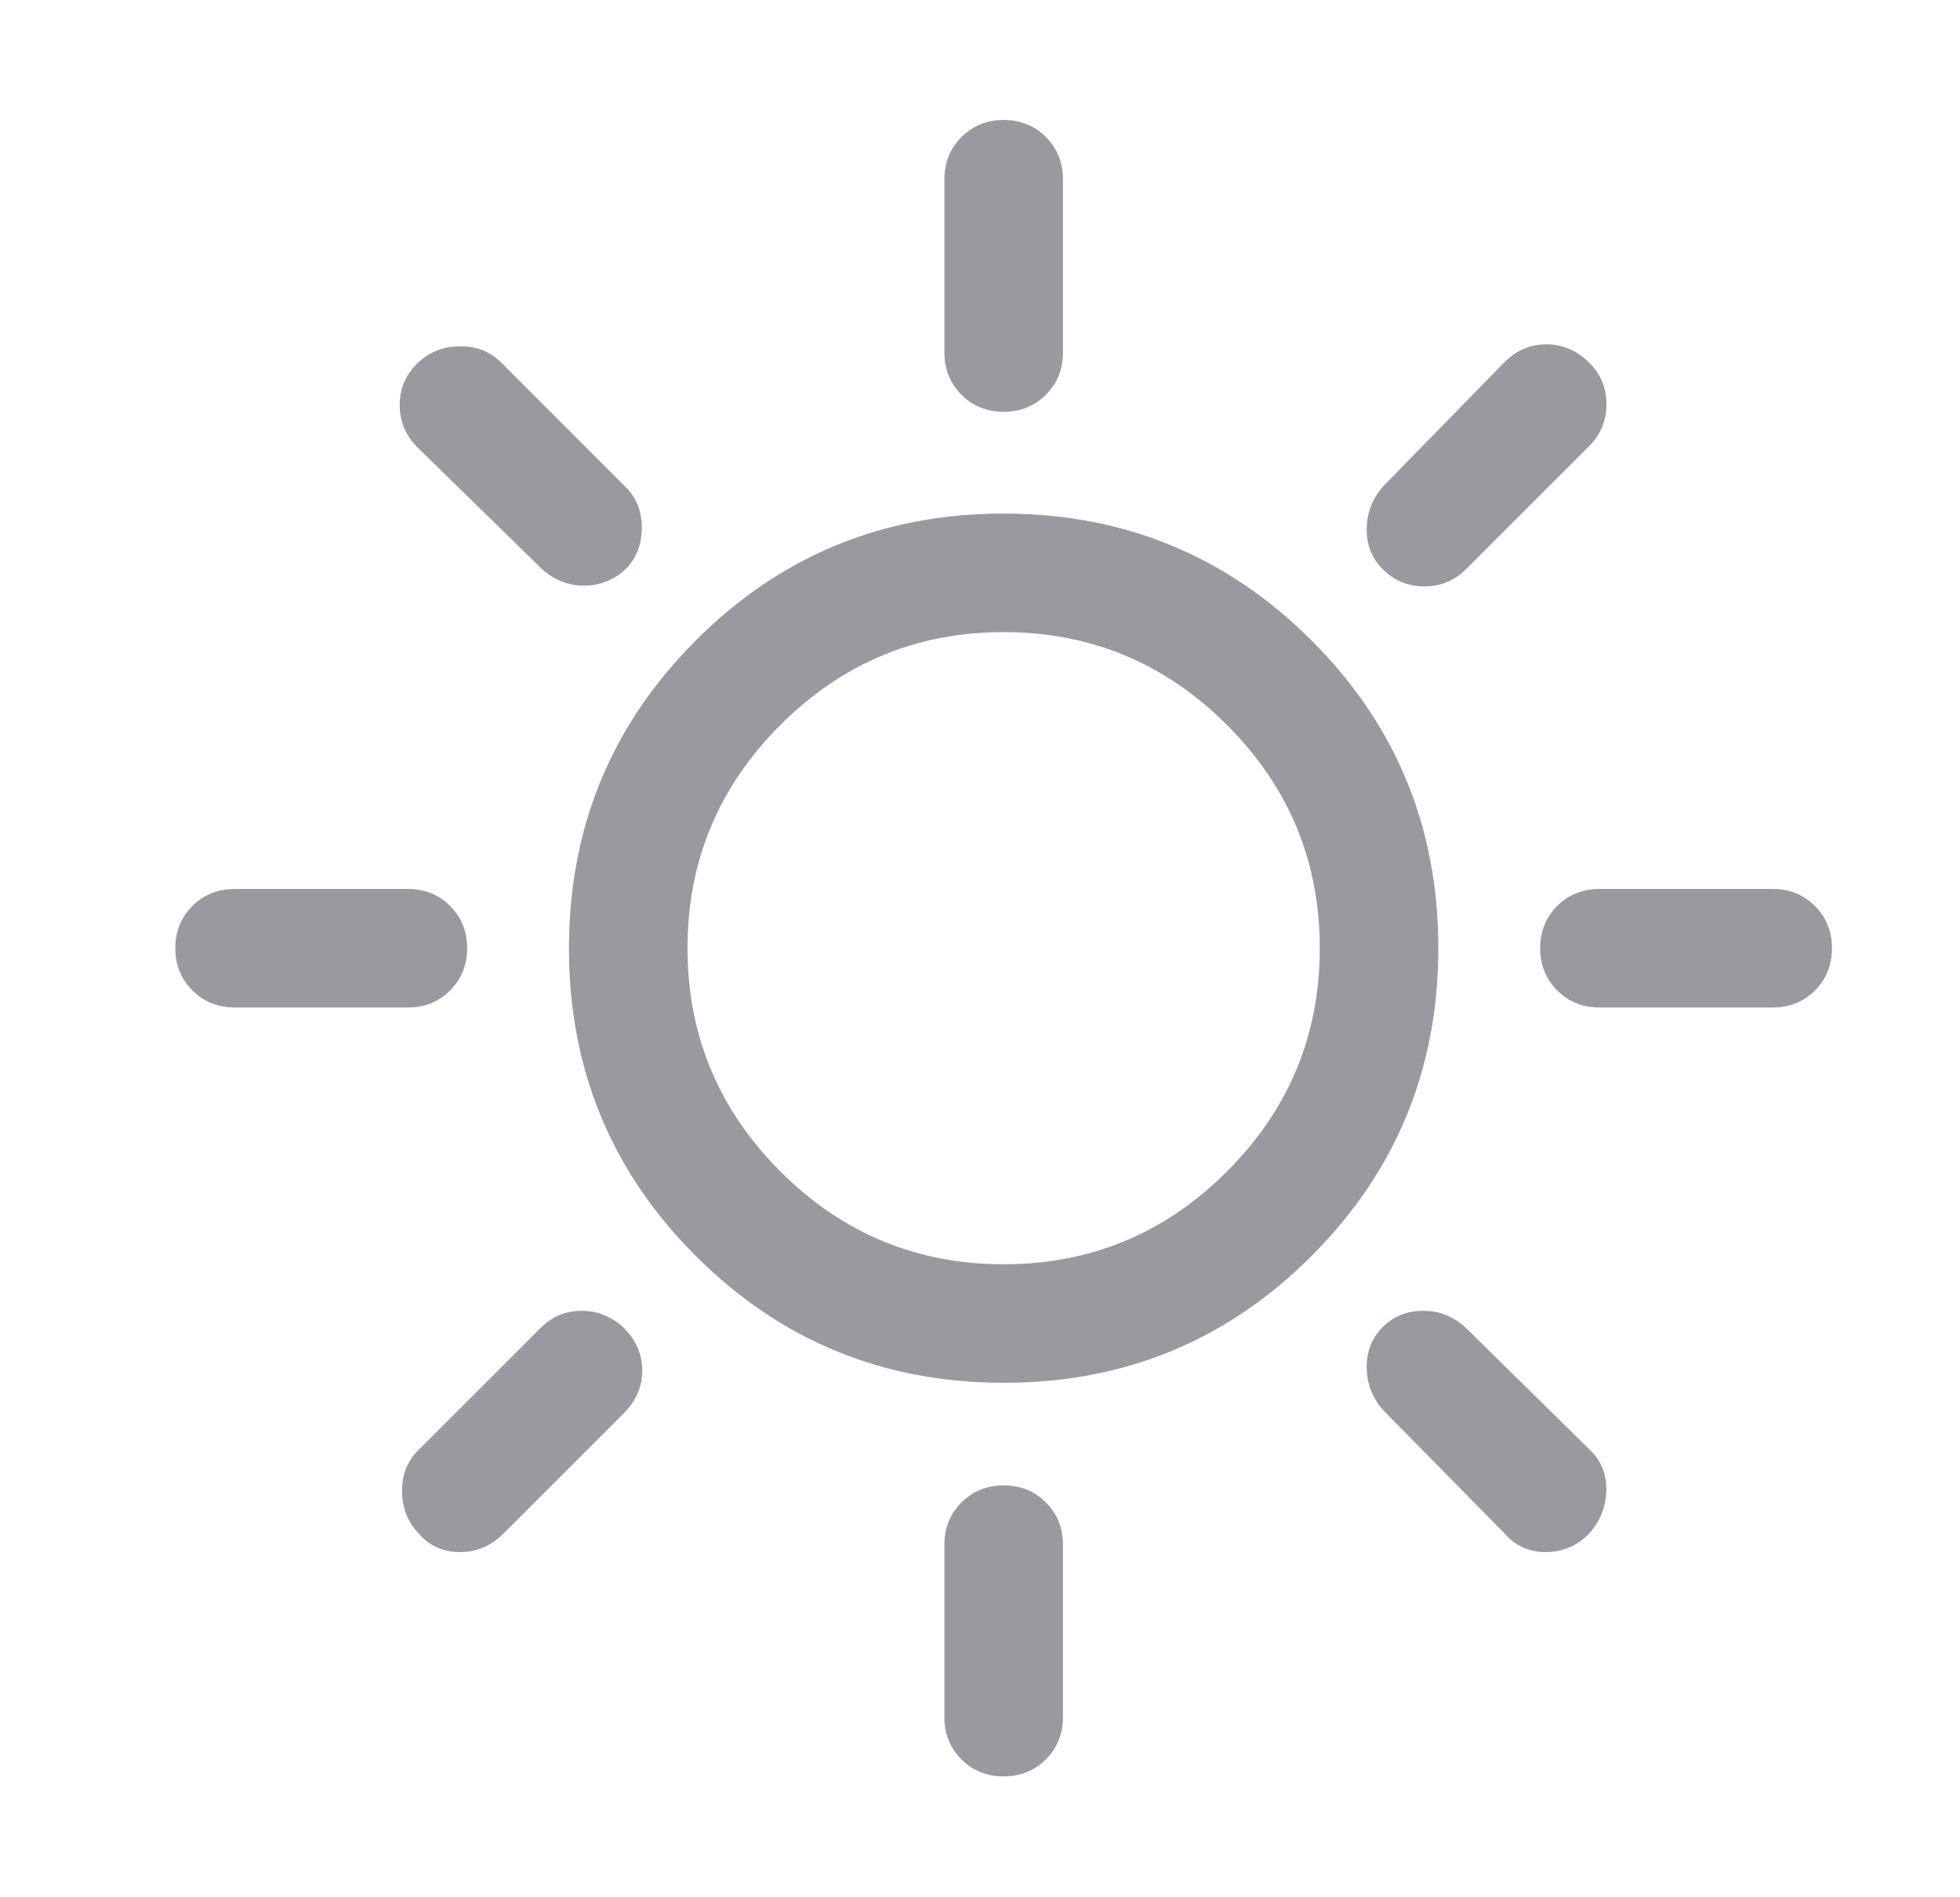
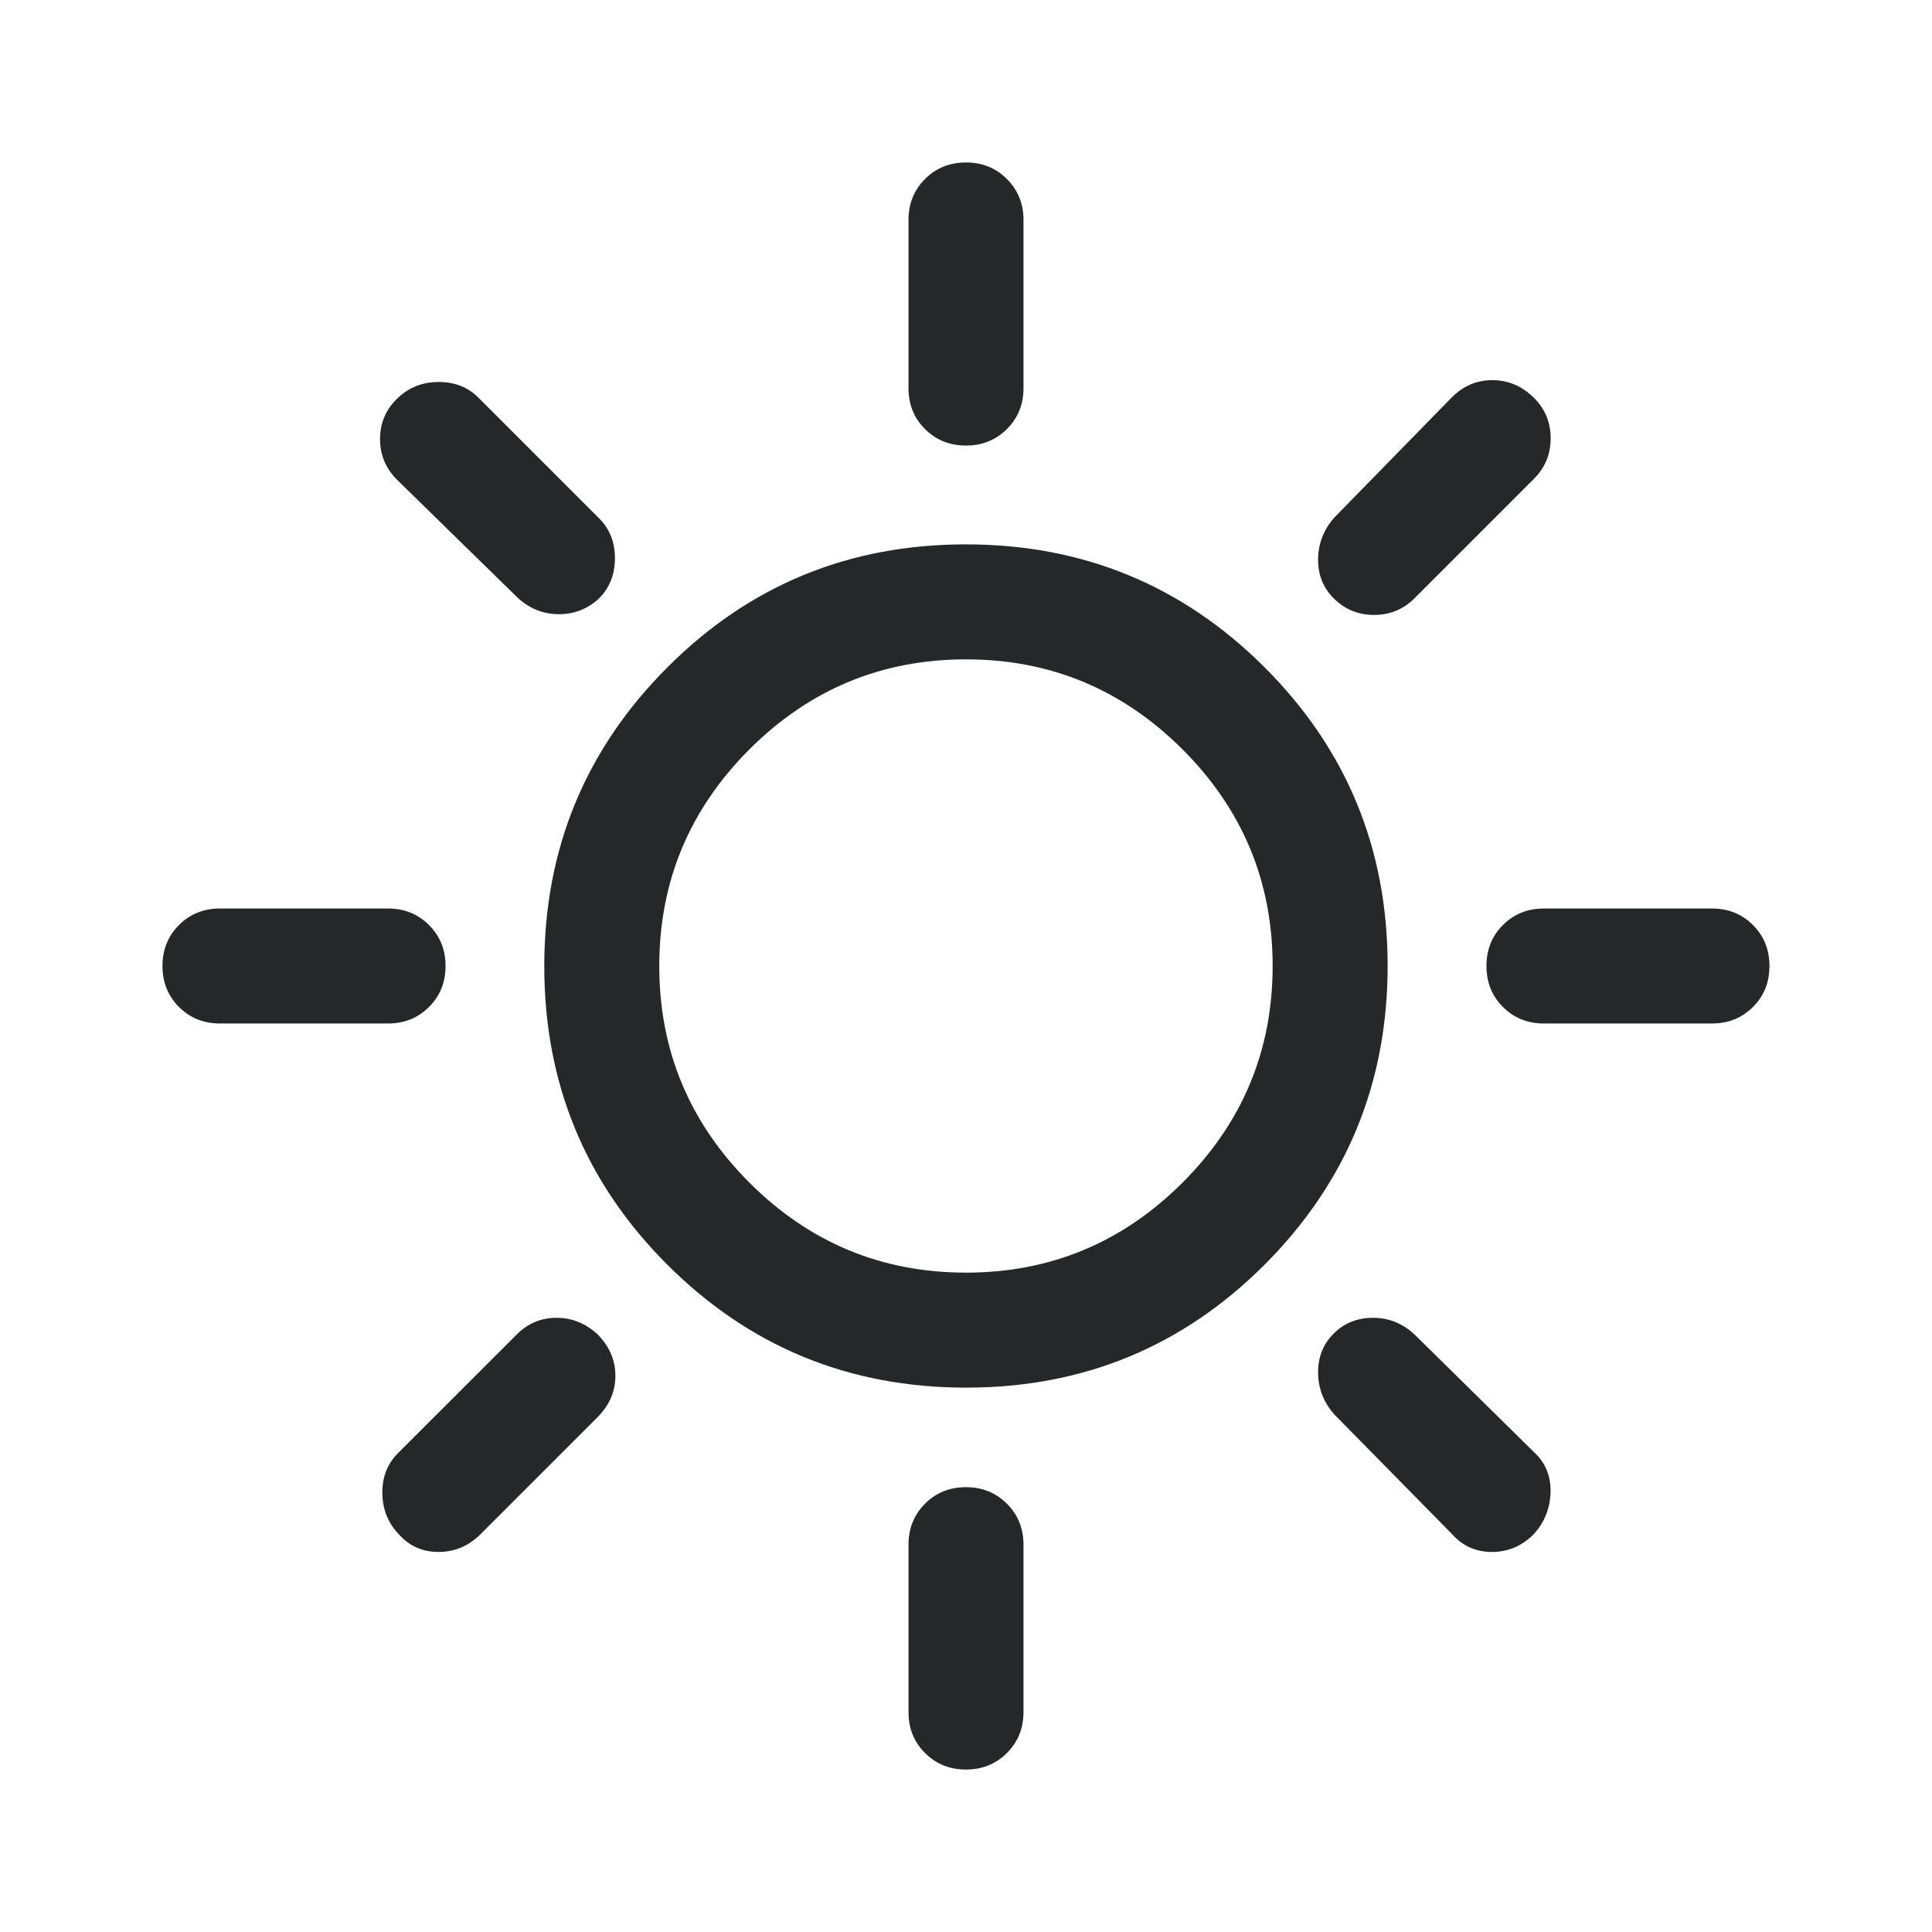
- <svg xmlns="http://www.w3.org/2000/svg" width="31" height="30" viewBox="0 0 31 30" fill="none">
-   <mask id="mask0_3380_12088" style="mask-type:alpha" maskUnits="userSpaceOnUse" x="0" y="0" width="31" height="30">
-     <rect x="0.875" width="30" height="30" fill="#D9D9D9" />
+ <svg xmlns="http://www.w3.org/2000/svg" width="21" height="21" viewBox="0 0 21 21" fill="none">
+   <mask id="mask0_3923_5553" style="mask-type:alpha" maskUnits="userSpaceOnUse" x="0" y="0" width="21" height="21">
+     <rect x="0.5" y="0.5" width="20" height="20" fill="#D9D9D9" />
  </mask>
-   <g mask="url(#mask0_3380_12088)">
-     <path d="M15.874 6.514C15.608 6.514 15.386 6.424 15.206 6.244C15.027 6.065 14.937 5.842 14.937 5.576V2.836C14.937 2.57 15.027 2.348 15.207 2.168C15.386 1.988 15.609 1.898 15.875 1.898C16.14 1.898 16.363 1.988 16.543 2.168C16.722 2.348 16.812 2.57 16.812 2.836V5.576C16.812 5.842 16.722 6.065 16.542 6.244C16.362 6.424 16.14 6.514 15.874 6.514ZM21.87 9.004C21.697 8.831 21.612 8.617 21.616 8.361C21.62 8.106 21.708 7.881 21.882 7.687L23.788 5.737C23.976 5.544 24.199 5.447 24.458 5.447C24.716 5.447 24.943 5.544 25.139 5.74C25.318 5.919 25.408 6.138 25.408 6.396C25.408 6.654 25.317 6.874 25.136 7.055L23.187 9.004C23.006 9.185 22.786 9.276 22.528 9.276C22.27 9.276 22.051 9.185 21.87 9.004ZM25.297 15.937C25.032 15.937 24.809 15.847 24.629 15.667C24.45 15.487 24.36 15.265 24.36 14.999C24.36 14.733 24.45 14.511 24.629 14.331C24.809 14.152 25.032 14.062 25.297 14.062H28.038C28.303 14.062 28.526 14.152 28.706 14.332C28.885 14.511 28.975 14.734 28.975 15C28.975 15.265 28.885 15.488 28.706 15.668C28.526 15.847 28.303 15.937 28.038 15.937H25.297ZM15.874 28.1C15.608 28.1 15.386 28.01 15.206 27.831C15.027 27.651 14.937 27.428 14.937 27.163V24.434C14.937 24.169 15.027 23.946 15.207 23.767C15.386 23.587 15.609 23.497 15.875 23.497C16.14 23.497 16.363 23.587 16.543 23.767C16.722 23.946 16.812 24.169 16.812 24.434V27.163C16.812 27.428 16.722 27.651 16.542 27.831C16.362 28.01 16.14 28.1 15.874 28.1ZM8.574 9.004L6.612 7.086C6.419 6.899 6.322 6.672 6.322 6.407C6.322 6.142 6.419 5.919 6.612 5.737C6.794 5.564 7.016 5.478 7.279 5.478C7.542 5.478 7.759 5.564 7.93 5.737L9.891 7.699C10.064 7.869 10.151 8.086 10.151 8.35C10.151 8.613 10.065 8.831 9.894 9.004C9.707 9.177 9.488 9.264 9.239 9.264C8.989 9.264 8.768 9.177 8.574 9.004ZM23.8 24.261L21.882 22.312C21.708 22.118 21.62 21.893 21.616 21.637C21.612 21.382 21.696 21.168 21.867 20.995C22.039 20.822 22.253 20.735 22.51 20.735C22.767 20.735 22.993 20.826 23.187 21.007L25.136 22.925C25.322 23.098 25.412 23.315 25.406 23.578C25.399 23.84 25.308 24.067 25.133 24.261C24.941 24.455 24.714 24.552 24.451 24.552C24.187 24.552 23.97 24.455 23.8 24.261ZM3.711 15.937C3.445 15.937 3.223 15.847 3.043 15.667C2.863 15.487 2.773 15.265 2.773 14.999C2.773 14.733 2.863 14.511 3.043 14.331C3.223 14.152 3.445 14.062 3.711 14.062H6.451C6.717 14.062 6.94 14.152 7.119 14.332C7.299 14.511 7.389 14.734 7.389 15C7.389 15.265 7.299 15.488 7.119 15.668C6.94 15.847 6.717 15.937 6.451 15.937H3.711ZM6.624 24.261C6.451 24.08 6.363 23.859 6.359 23.597C6.355 23.335 6.439 23.117 6.612 22.944L8.55 21.007C8.731 20.826 8.947 20.735 9.199 20.735C9.451 20.735 9.673 20.825 9.867 21.004C10.061 21.2 10.158 21.425 10.158 21.681C10.158 21.937 10.061 22.161 9.867 22.355L7.961 24.261C7.767 24.455 7.538 24.552 7.275 24.552C7.012 24.552 6.795 24.455 6.624 24.261ZM15.877 21.874C13.968 21.874 12.345 21.206 11.007 19.87C9.668 18.534 8.999 16.911 8.999 15.002C8.999 13.093 9.668 11.47 11.004 10.132C12.34 8.793 13.963 8.124 15.872 8.124C17.78 8.124 19.404 8.793 20.742 10.129C22.08 11.465 22.749 13.088 22.749 14.997C22.749 16.905 22.081 18.529 20.745 19.867C19.409 21.205 17.786 21.874 15.877 21.874ZM15.874 19.999C17.249 19.999 18.427 19.51 19.406 18.531C20.385 17.552 20.874 16.374 20.874 14.999C20.874 13.624 20.385 12.447 19.406 11.468C18.427 10.489 17.249 9.999 15.874 9.999C14.499 9.999 13.322 10.489 12.343 11.468C11.364 12.447 10.874 13.624 10.874 14.999C10.874 16.374 11.364 17.552 12.343 18.531C13.322 19.51 14.499 19.999 15.874 19.999Z" fill="#989AA0" />
+   <g mask="url(#mask0_3923_5553)">
+     <path d="M10.499 4.843C10.322 4.843 10.174 4.783 10.054 4.663C9.934 4.544 9.875 4.395 9.875 4.218V2.391C9.875 2.214 9.935 2.066 10.054 1.946C10.174 1.826 10.323 1.766 10.5 1.766C10.677 1.766 10.825 1.826 10.945 1.946C11.065 2.066 11.125 2.214 11.125 2.391V4.218C11.125 4.395 11.065 4.544 10.945 4.663C10.825 4.783 10.677 4.843 10.499 4.843ZM14.496 6.503C14.381 6.388 14.325 6.245 14.327 6.075C14.33 5.904 14.389 5.754 14.504 5.625L15.775 4.325C15.901 4.196 16.049 4.132 16.222 4.132C16.394 4.132 16.546 4.197 16.676 4.327C16.796 4.447 16.855 4.593 16.855 4.764C16.855 4.937 16.795 5.083 16.674 5.204L15.375 6.503C15.254 6.624 15.107 6.684 14.935 6.684C14.764 6.684 14.617 6.624 14.496 6.503ZM16.782 11.125C16.605 11.125 16.456 11.065 16.336 10.945C16.216 10.825 16.157 10.677 16.157 10.5C16.157 10.323 16.216 10.174 16.336 10.055C16.456 9.935 16.605 9.875 16.782 9.875H18.608C18.786 9.875 18.934 9.935 19.054 10.055C19.174 10.175 19.233 10.323 19.233 10.5C19.233 10.678 19.174 10.826 19.054 10.945C18.934 11.065 18.786 11.125 18.608 11.125H16.782ZM10.499 19.234C10.322 19.234 10.174 19.174 10.054 19.054C9.934 18.934 9.875 18.786 9.875 18.609V16.79C9.875 16.613 9.935 16.465 10.054 16.345C10.174 16.225 10.323 16.165 10.5 16.165C10.677 16.165 10.825 16.225 10.945 16.345C11.065 16.465 11.125 16.613 11.125 16.79V18.609C11.125 18.786 11.065 18.934 10.945 19.054C10.825 19.174 10.677 19.234 10.499 19.234ZM5.633 6.503L4.325 5.224C4.196 5.1 4.131 4.949 4.131 4.772C4.131 4.595 4.196 4.446 4.325 4.325C4.446 4.21 4.594 4.152 4.769 4.152C4.945 4.152 5.09 4.21 5.203 4.325L6.511 5.633C6.626 5.747 6.684 5.891 6.684 6.067C6.684 6.242 6.627 6.388 6.513 6.503C6.388 6.619 6.242 6.676 6.076 6.676C5.91 6.676 5.762 6.619 5.633 6.503ZM15.783 16.675L14.504 15.375C14.389 15.246 14.33 15.096 14.327 14.925C14.325 14.755 14.38 14.612 14.495 14.497C14.609 14.382 14.752 14.324 14.924 14.324C15.095 14.324 15.245 14.384 15.375 14.505L16.674 15.784C16.798 15.899 16.858 16.044 16.854 16.219C16.849 16.393 16.789 16.546 16.672 16.675C16.544 16.804 16.393 16.869 16.217 16.869C16.041 16.869 15.897 16.804 15.783 16.675ZM2.391 11.125C2.214 11.125 2.065 11.065 1.945 10.945C1.826 10.825 1.766 10.677 1.766 10.5C1.766 10.323 1.826 10.174 1.945 10.055C2.065 9.935 2.214 9.875 2.391 9.875H4.218C4.395 9.875 4.543 9.935 4.663 10.055C4.783 10.175 4.843 10.323 4.843 10.5C4.843 10.678 4.783 10.826 4.663 10.945C4.543 11.065 4.395 11.125 4.218 11.125H2.391ZM4.333 16.675C4.218 16.554 4.158 16.406 4.156 16.232C4.153 16.057 4.21 15.912 4.325 15.796L5.617 14.505C5.737 14.384 5.882 14.324 6.049 14.324C6.217 14.324 6.365 14.384 6.495 14.503C6.624 14.634 6.689 14.784 6.689 14.954C6.689 15.125 6.624 15.275 6.495 15.404L5.224 16.675C5.095 16.804 4.942 16.869 4.767 16.869C4.591 16.869 4.447 16.804 4.333 16.675ZM10.502 15.083C9.229 15.083 8.146 14.638 7.254 13.747C6.362 12.856 5.916 11.775 5.916 10.502C5.916 9.229 6.362 8.147 7.253 7.255C8.143 6.363 9.225 5.917 10.498 5.917C11.77 5.917 12.853 6.362 13.745 7.253C14.637 8.144 15.083 9.226 15.083 10.498C15.083 11.771 14.637 12.853 13.747 13.745C12.856 14.637 11.774 15.083 10.502 15.083ZM10.5 13.833C11.416 13.833 12.201 13.507 12.854 12.854C13.507 12.201 13.833 11.417 13.833 10.5C13.833 9.583 13.507 8.799 12.854 8.146C12.201 7.493 11.416 7.167 10.5 7.167C9.583 7.167 8.798 7.493 8.145 8.146C7.493 8.799 7.166 9.583 7.166 10.5C7.166 11.417 7.493 12.201 8.145 12.854C8.798 13.507 9.583 13.833 10.5 13.833Z" fill="#262728" />
  </g>
</svg>
